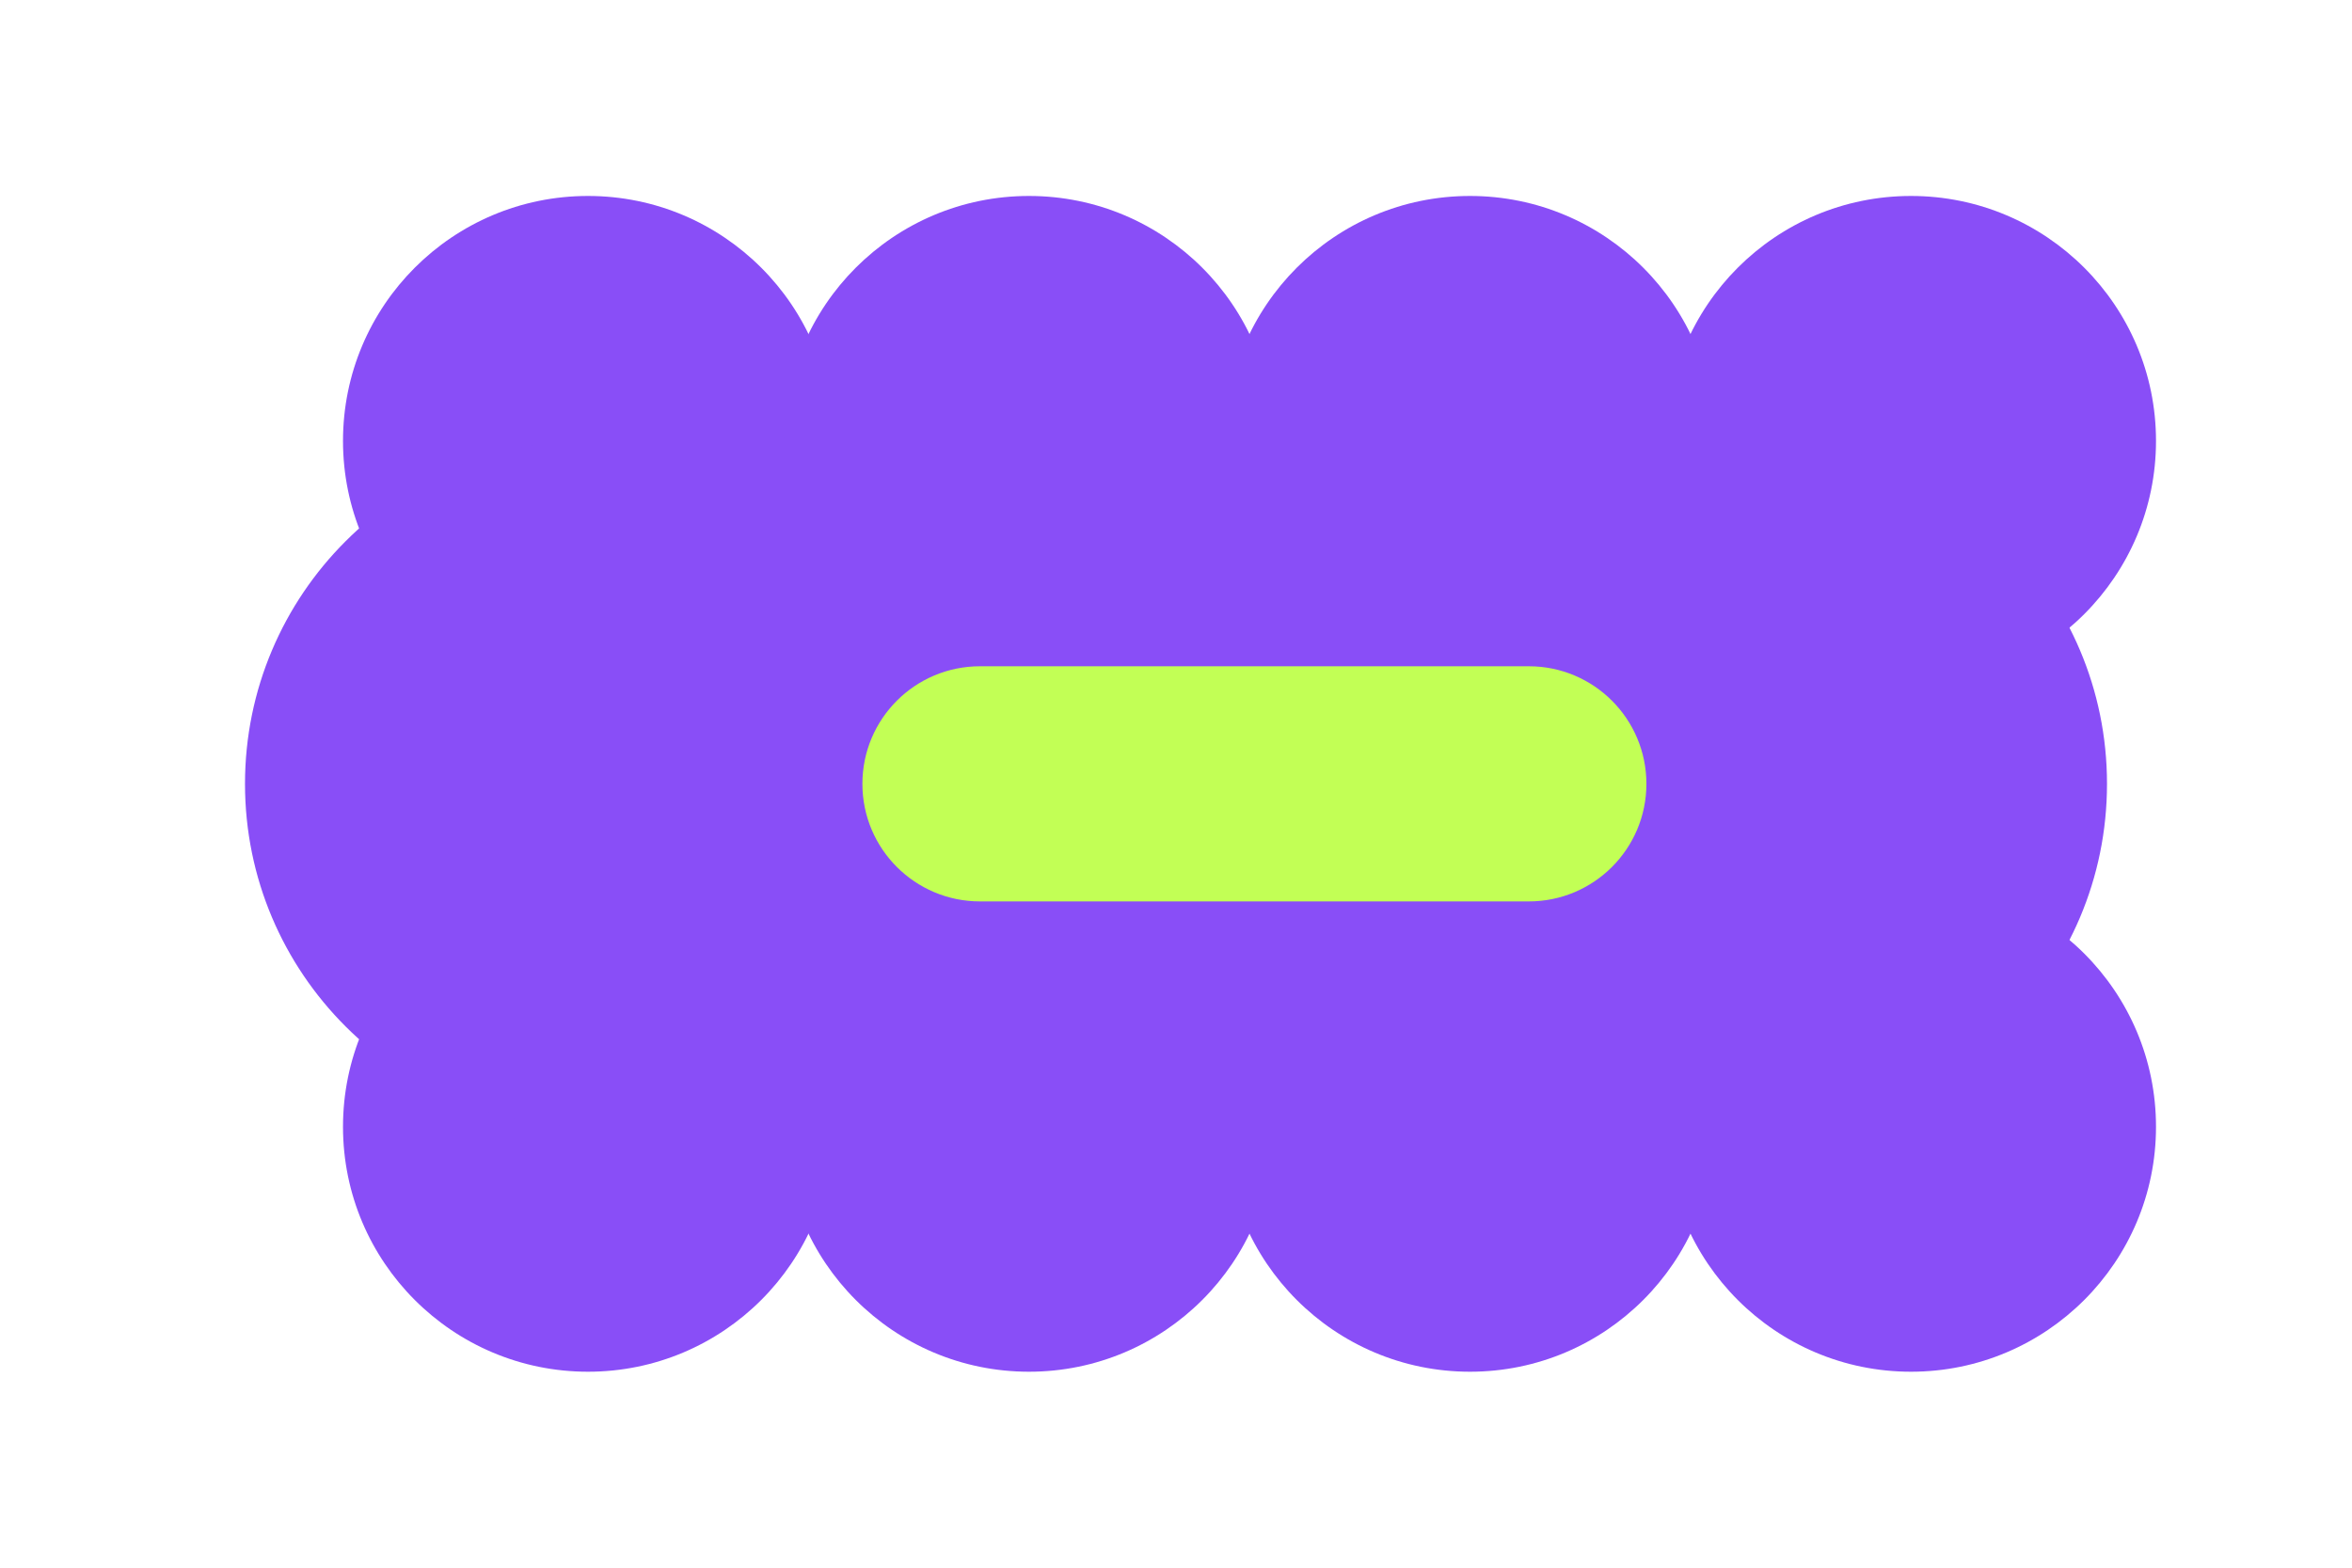
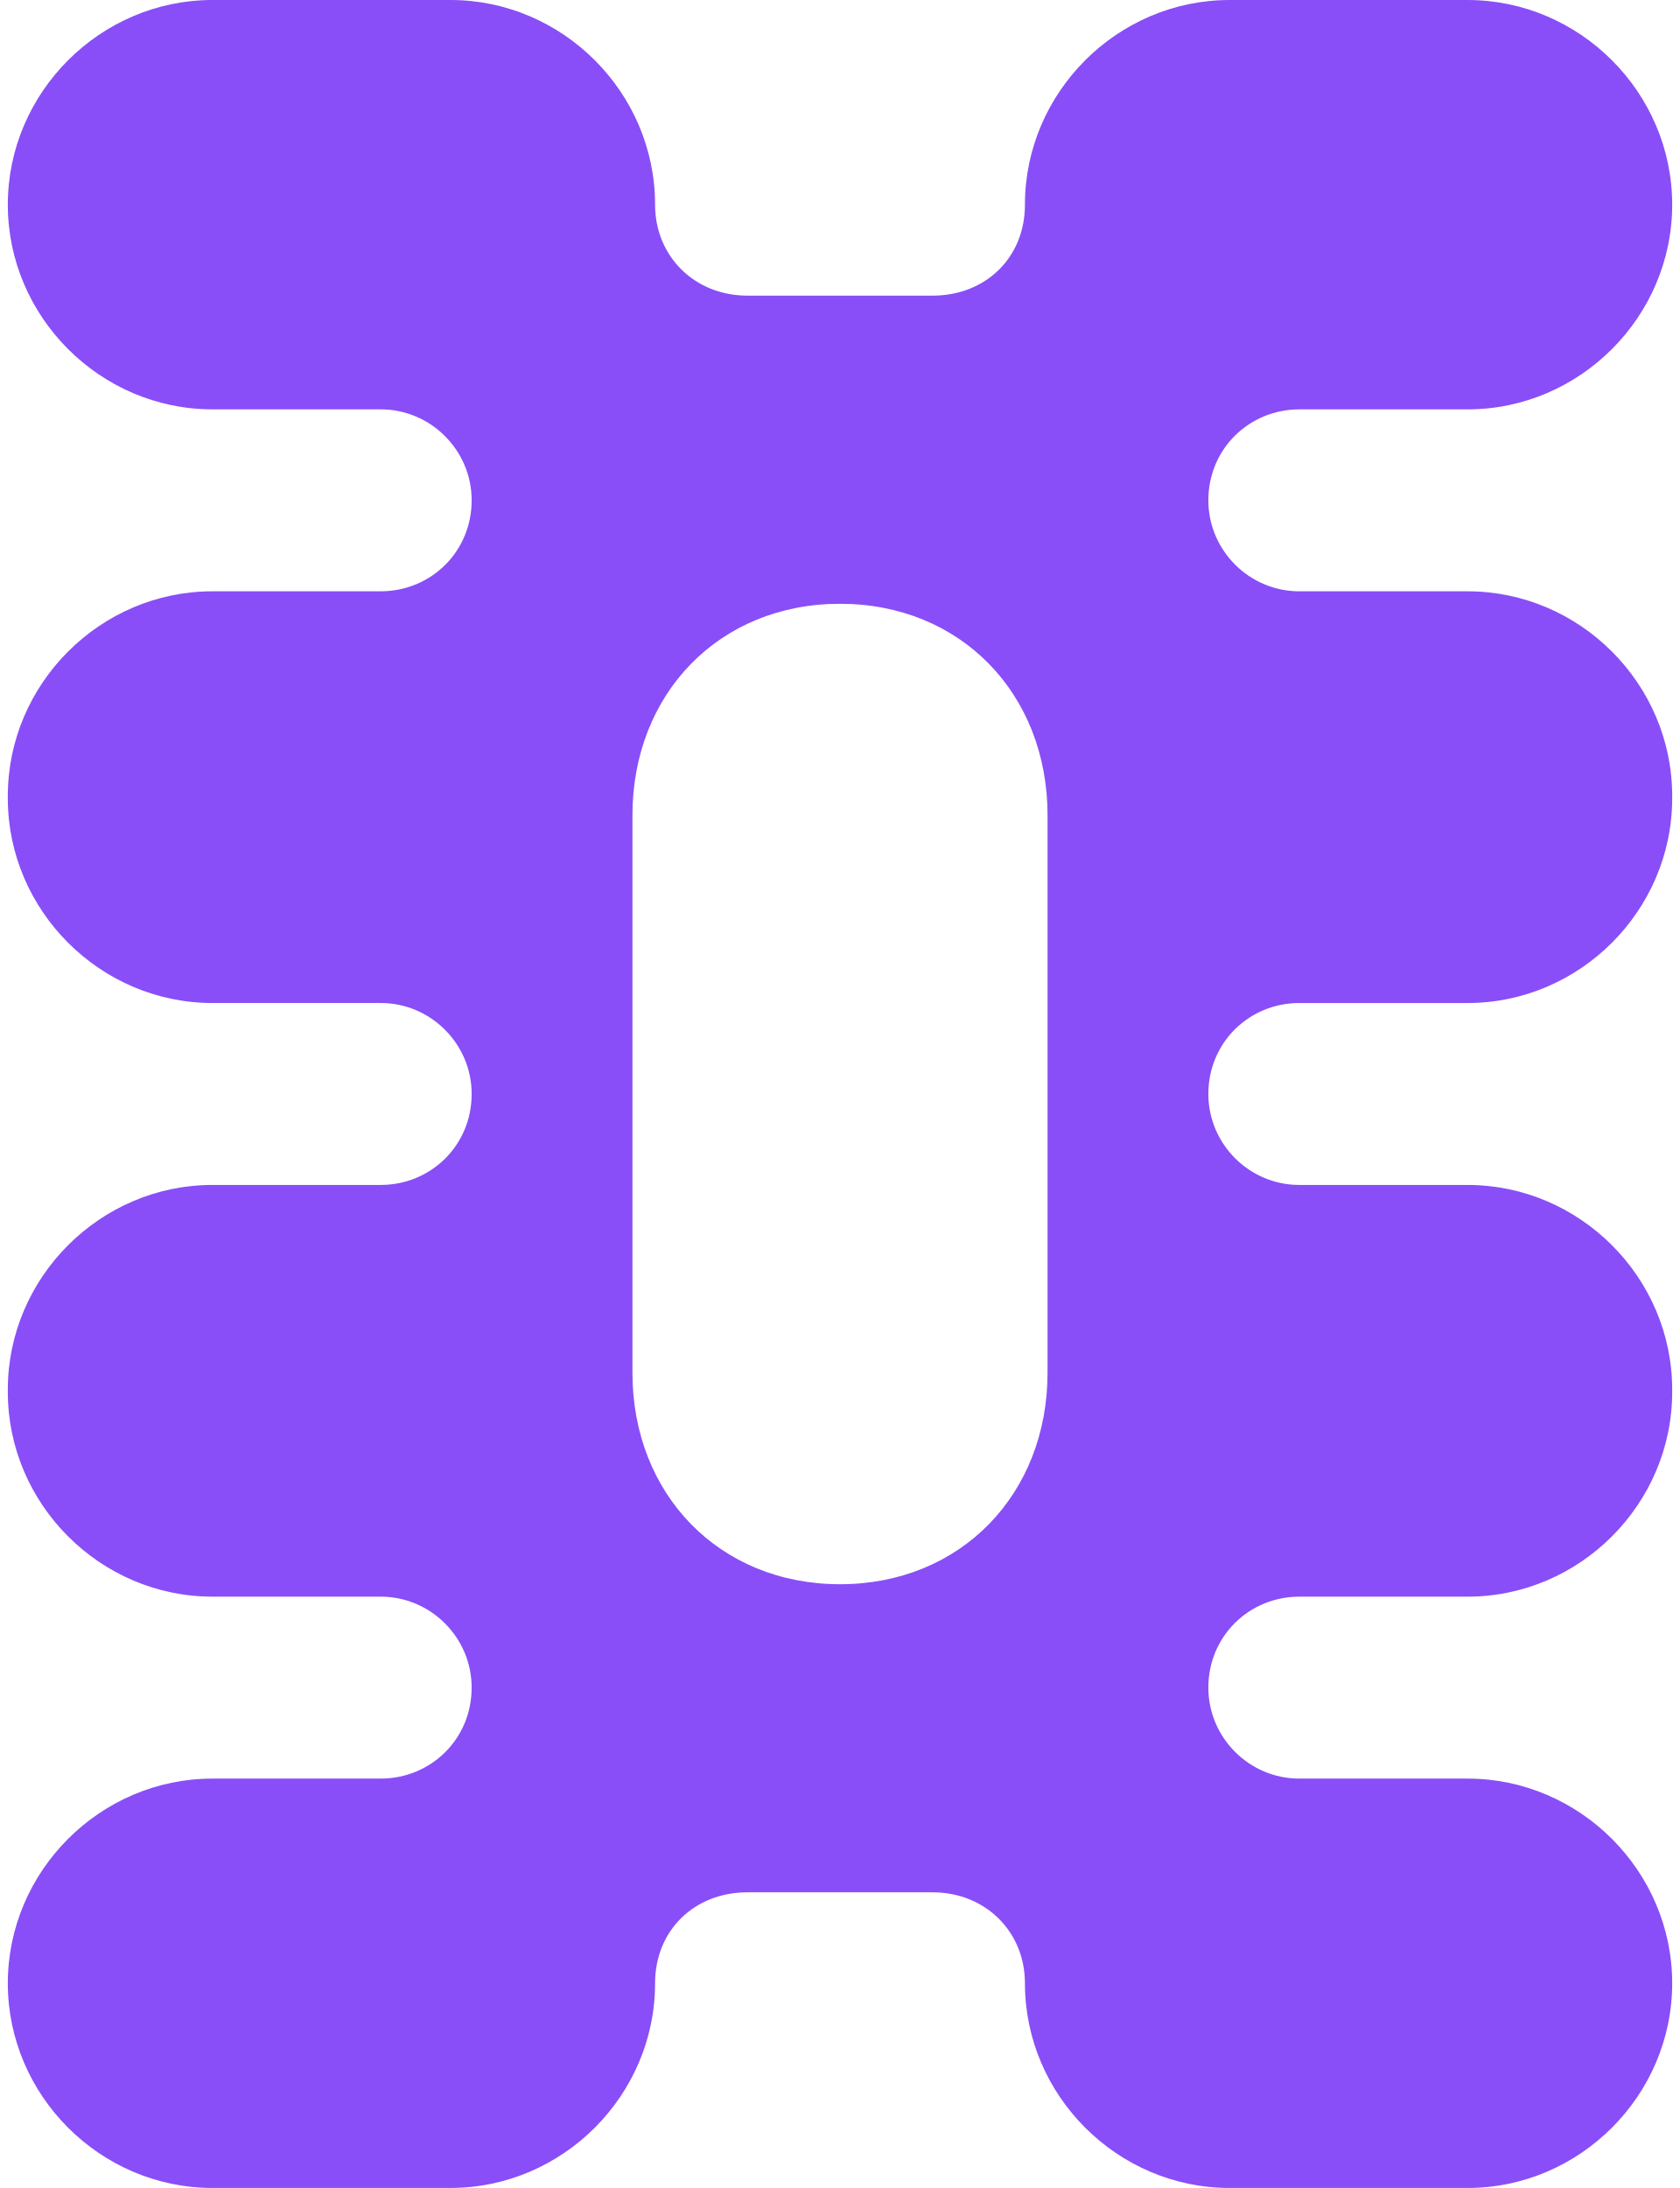
- <svg xmlns="http://www.w3.org/2000/svg" viewBox="0 0 240 160">
-   <g fill="#894ef7">
-     <circle cx="60" cy="45" r="25" />
-     <circle cx="60" cy="115" r="25" />
-     <circle cx="105" cy="45" r="25" />
-     <circle cx="105" cy="115" r="25" />
-     <circle cx="150" cy="45" r="25" />
-     <circle cx="150" cy="115" r="25" />
-     <circle cx="195" cy="45" r="25" />
-     <circle cx="195" cy="115" r="25" />
-     <rect x="25" y="45" width="190" height="70" rx="35" />
-   </g>
-   <rect x="88" y="68" width="80" height="24" rx="12" fill="#c2ff55" />
+ <svg xmlns="http://www.w3.org/2000/svg" id="Ebene_1" data-name="Ebene 1" viewBox="29 0 192 250">
+   <defs>
+     <style>
+       .cls-1 {
+         fill: #894ef7;
+       }
+     </style>
+   </defs>
+   <path class="cls-1" d="M196.721,67.563h-19.229c-5.717,0-10.395-4.677-10.395-10.394,0-5.89,4.678-10.394,10.395-10.394h19.229c12.819,0,23.387-10.568,23.387-23.387S209.541,0,196.721,0h-27.199c-12.819,0-23.387,10.568-23.387,23.387,0,6.063-4.504,10.394-10.567,10.394h-21.135c-6.063,0-10.567-4.505-10.567-10.395,0-12.819-10.567-23.387-23.387-23.387h-27.199c-12.819,0-23.387,10.567-23.387,23.387s10.567,23.387,23.387,23.387h19.229c5.717,0,10.395,4.677,10.395,10.394,0,5.89-4.678,10.394-10.395,10.394h-19.229c-12.819,0-23.387,10.568-23.387,23.387,0,.045.003.089.003.134-0.0.045-.003.089-.003.134,0,12.82,10.567,23.387,23.387,23.387h19.229c5.717,0,10.395,4.677,10.395,10.394,0,5.89-4.678,10.394-10.395,10.394h-19.229c-12.819,0-23.387,10.568-23.387,23.387,0,.045.003.089.003.134-0.0.045-.003.089-.003.134,0,12.82,10.567,23.387,23.387,23.387h19.229c5.717,0,10.395,4.677,10.395,10.394,0,5.89-4.678,10.394-10.395,10.394h-19.229c-12.819,0-23.387,10.568-23.387,23.387s10.567,23.387,23.387,23.387h27.199c12.819,0,23.387-10.568,23.387-23.387,0-6.063,4.504-10.394,10.567-10.394h21.135c6.063,0,10.567,4.505,10.567,10.395,0,12.819,10.567,23.387,23.387,23.387h27.199c12.819,0,23.387-10.567,23.387-23.387s-10.567-23.387-23.387-23.387h-19.229c-5.717,0-10.395-4.677-10.395-10.394,0-5.89,4.678-10.394,10.395-10.394h19.229c12.819,0,23.387-10.568,23.387-23.387,0-.045-.003-.089-.003-.134 0-.045.003-.089.003-.134,0-12.82-10.567-23.387-23.387-23.387h-19.229c-5.717,0-10.395-4.677-10.395-10.394,0-5.89,4.678-10.394,10.395-10.394h19.229c12.819,0,23.387-10.568,23.387-23.387,0-.045-.003-.089-.003-.134 0-.045.003-.089.003-.134,0-12.82-10.567-23.387-23.387-23.387ZM125,181.013c-13.774,0-23.722-10.254-23.722-24.18v-63.666c0-13.927,9.948-24.18,23.722-24.18s23.721,10.254,23.721,24.18v63.666c0,13.927-9.948,24.18-23.721,24.18Z" />
</svg>
